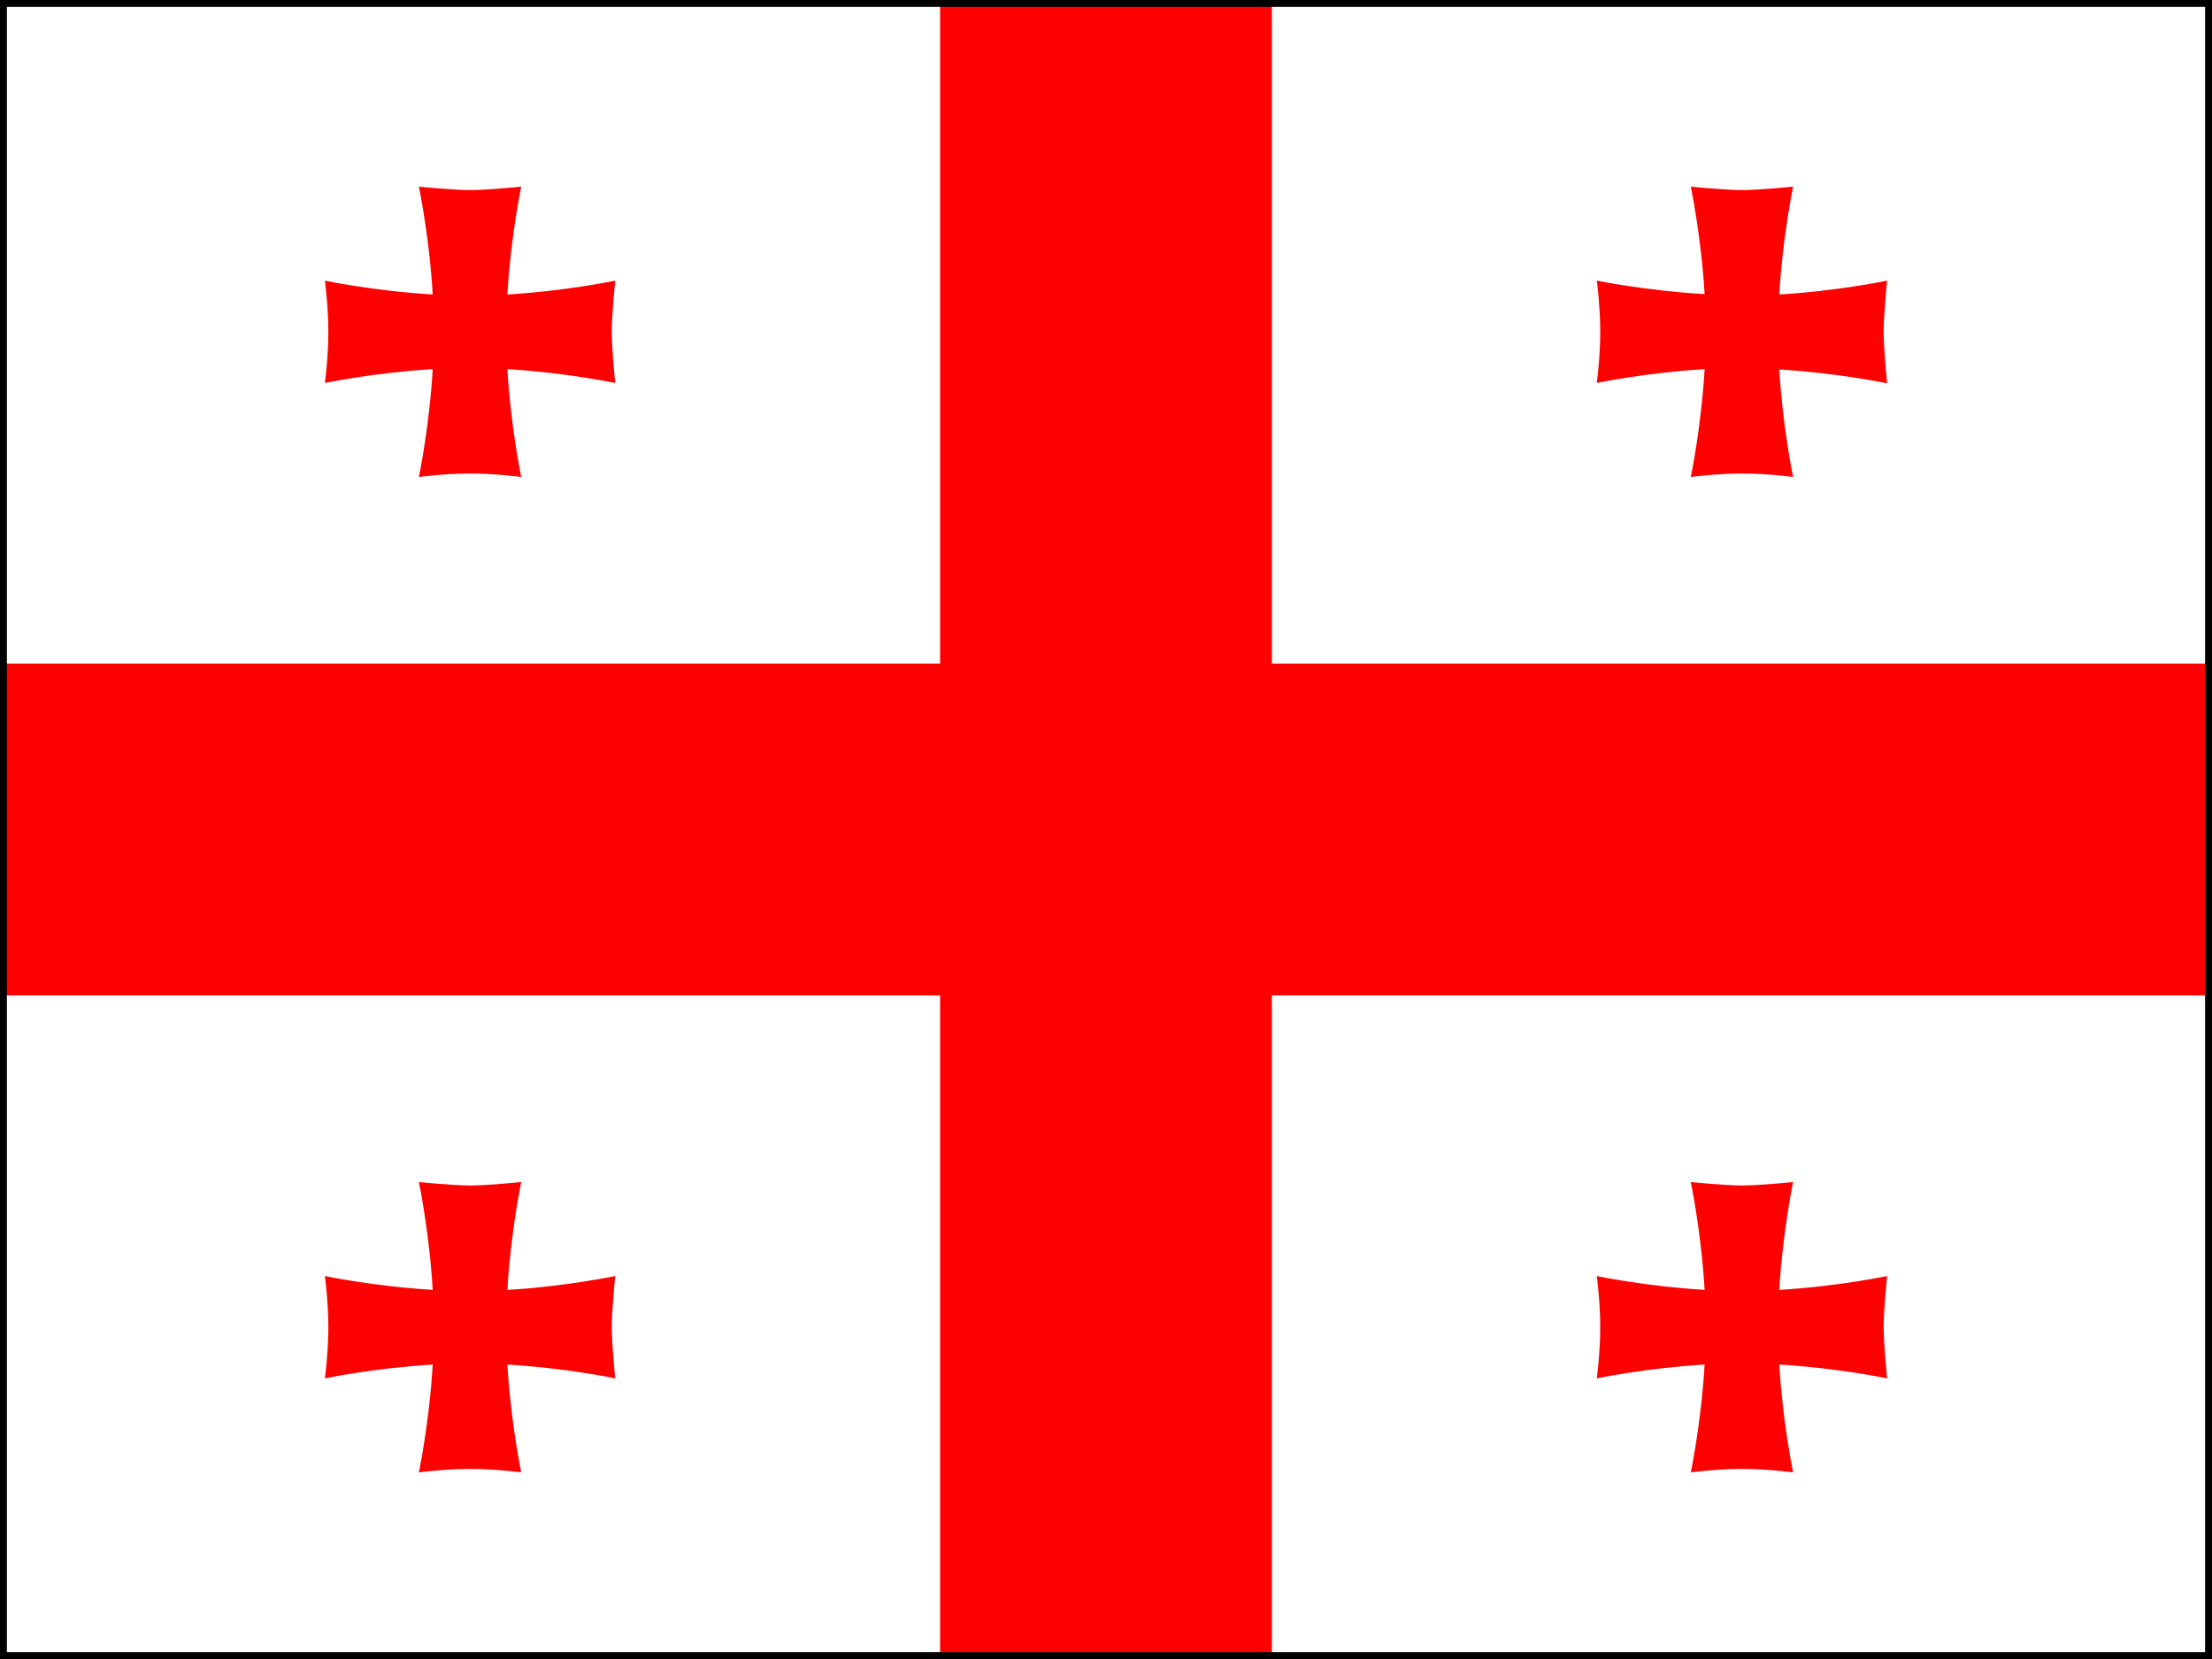
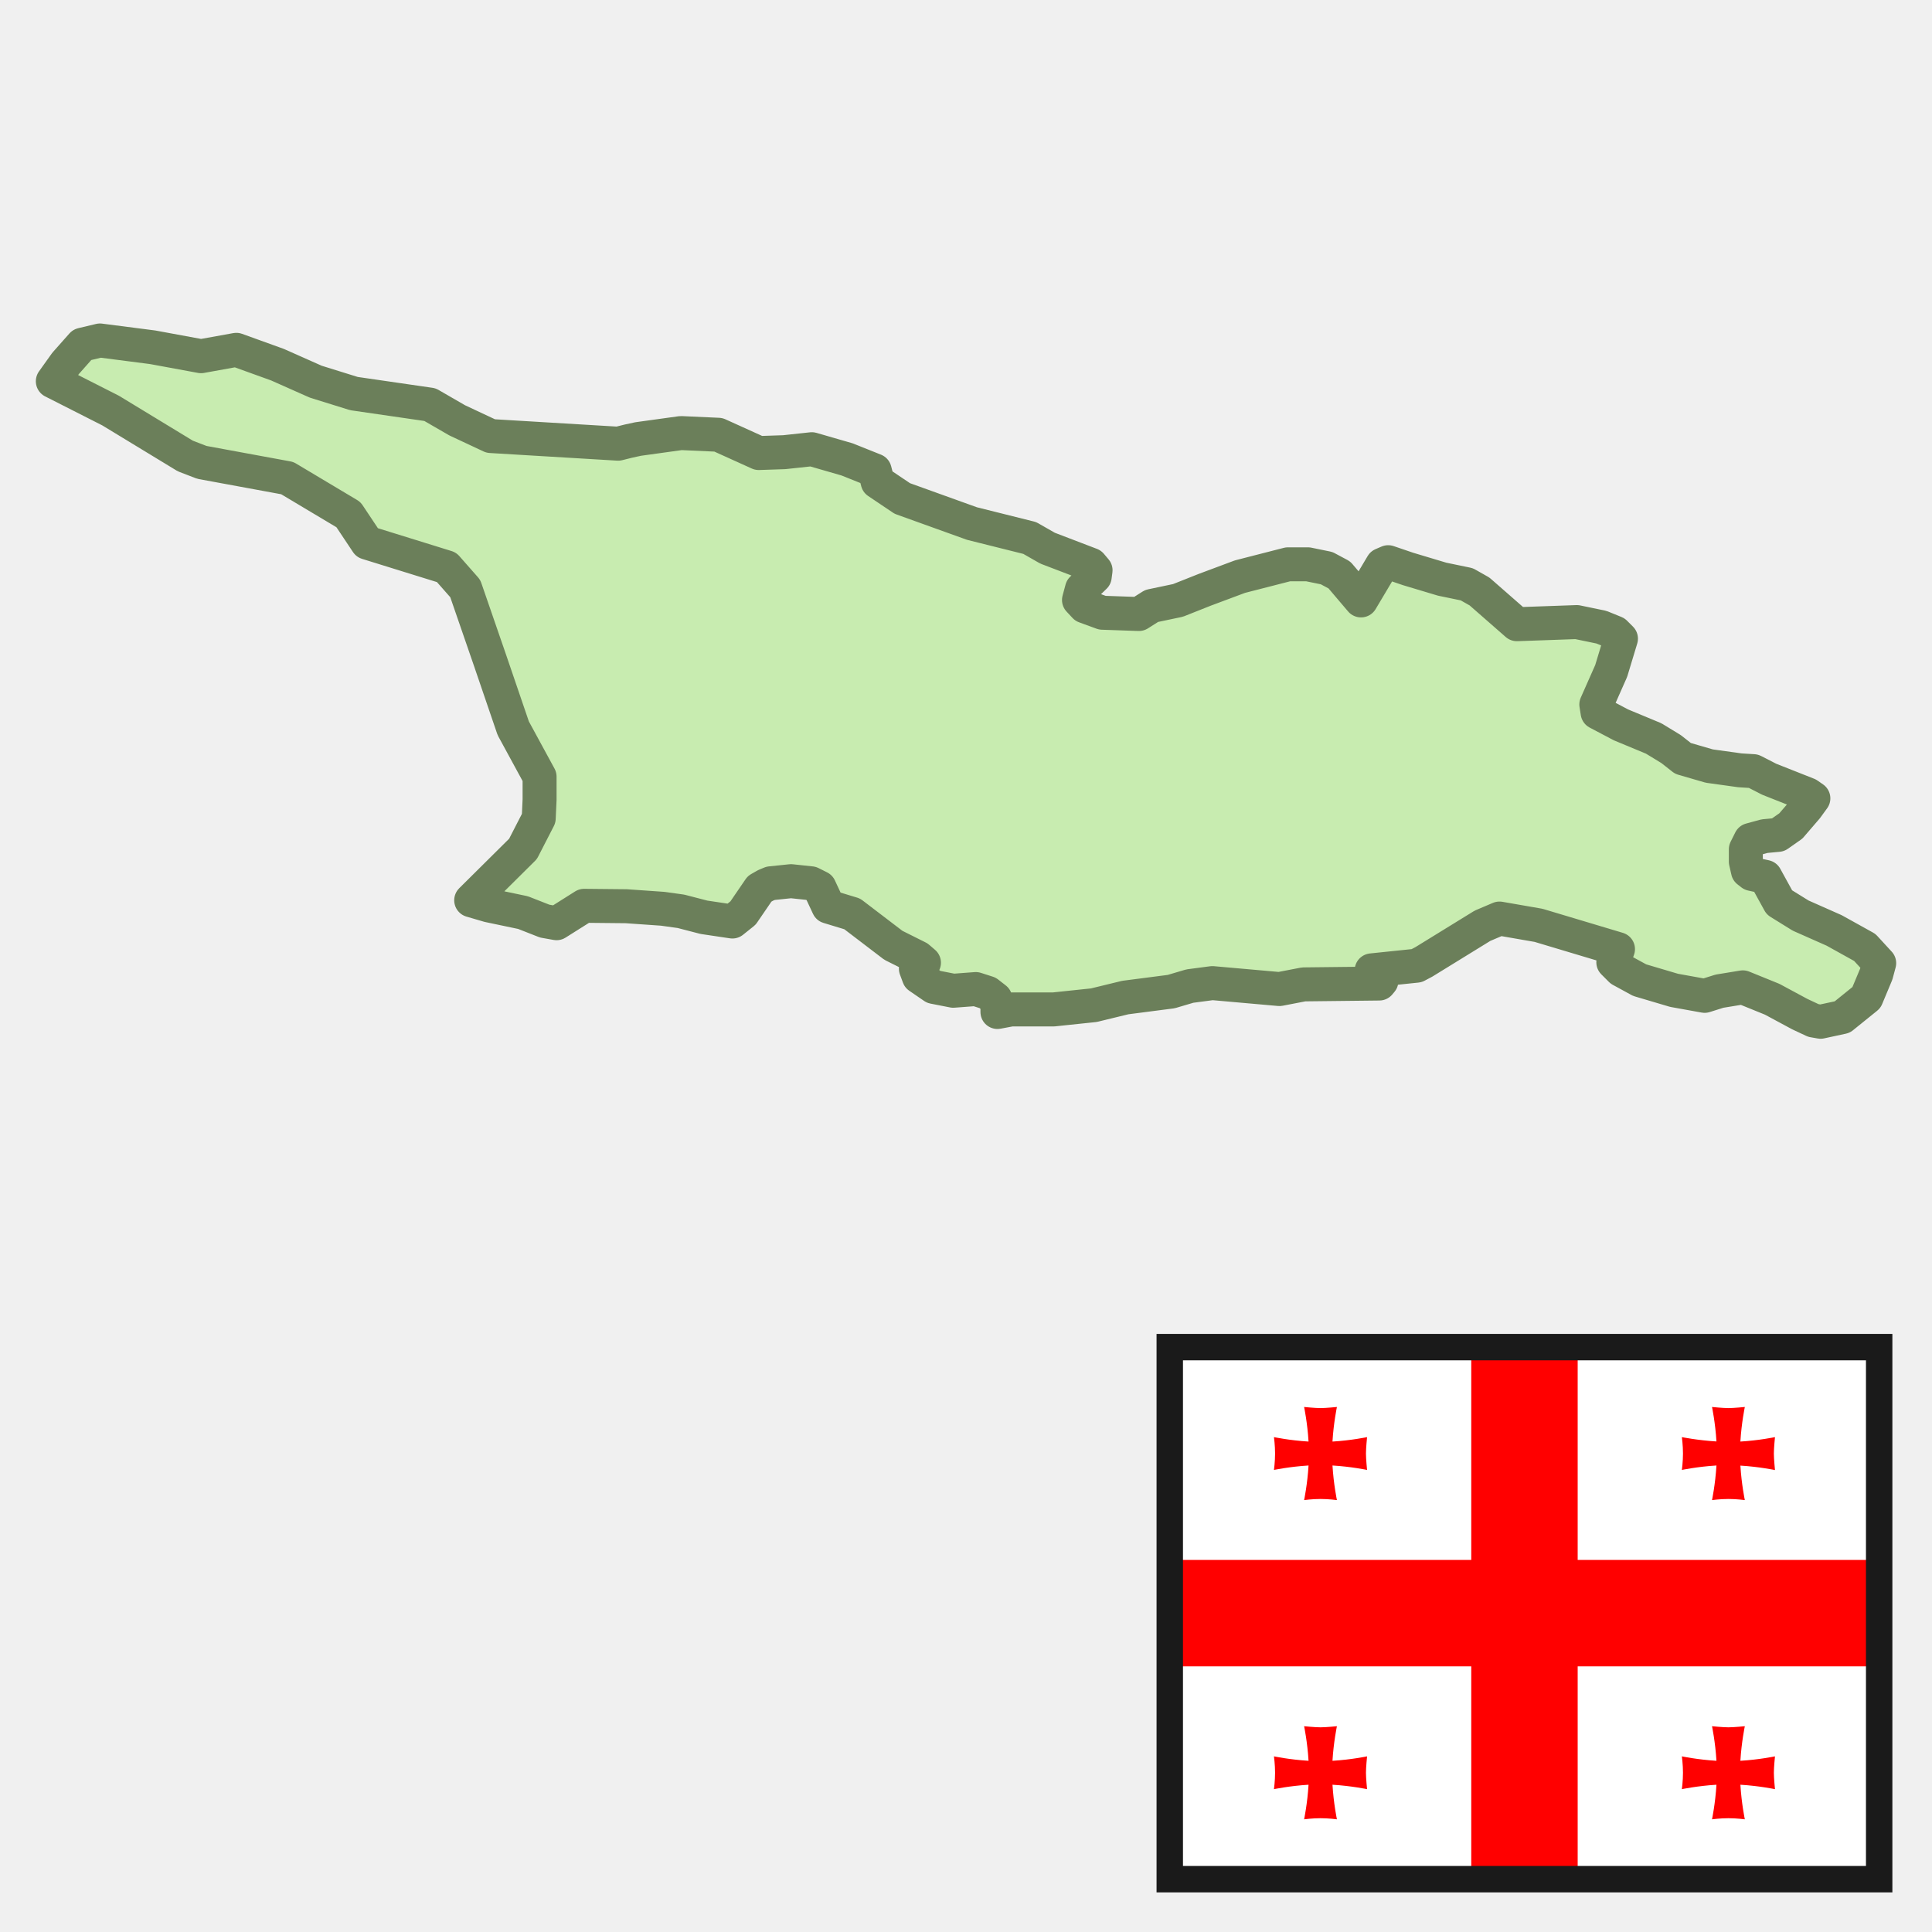
- <svg xmlns="http://www.w3.org/2000/svg" id="flag-icons-ge" viewBox="0 0 640 480" data-copyright="© 2026 Sensory App House">
-   <path fill="#fff" d="M0 0h640v480H0z" />
-   <path fill="red" d="M272 0h96v480h-96z" />
-   <path fill="red" d="M0 192h640v96H0z" />
-   <path fill="red" fill-rule="evenodd" d="M146.8 373.1c1-16.8 4-31.1 4-31.1s-9.8 1-14.8 1-14.8-1-14.8-1 3 14.3 4 31.2c-16.9-1-31.2-4-31.2-4s1 7.4 1 14.8-1 14.8-1 14.8 14.3-3 31.2-4c-1 16.9-4 31.2-4 31.2s7.4-1 14.8-1 14.8 1 14.8 1-3-14.3-4-31.2c16.9 1 31.2 4 31.2 4s-1-9.8-1-14.8 1-14.8 1-14.8-14.3 3-31.1 4zm368-288c1-16.8 4-31.1 4-31.1s-9.8 1-14.8 1-14.8-1-14.8-1 3 14.3 4 31.1c-16.9-1-31.2-3.9-31.2-3.9s1 7.4 1 14.8-1 14.8-1 14.8 14.3-3 31.2-4c-1 16.9-4 31.2-4 31.2s7.4-1 14.8-1 14.8 1 14.8 1-3-14.3-4-31.1c16.9 1 31.2 4 31.2 4s-1-10-1-14.9 1-14.8 1-14.8-14.3 3-31.2 4zm-368 0c1-16.8 4-31.1 4-31.1s-9.8 1-14.8 1-14.8-1-14.8-1 3 14.3 4 31.2c-16.9-1-31.2-4-31.2-4s1 7.4 1 14.8-1 14.8-1 14.8 14.3-3 31.2-4c-1 16.9-4 31.2-4 31.2s7.4-1 14.8-1 14.8 1 14.8 1-3-14.3-4-31.2c16.9 1 31.2 4 31.2 4s-1-9.8-1-14.8 1-14.8 1-14.8-14.3 3-31.1 4zm368 288c1-16.8 4-31.1 4-31.1s-9.8 1-14.8 1-14.8-1-14.8-1 3 14.3 4 31.2c-16.9-1-31.2-4-31.2-4s1 7.4 1 14.8-1 14.8-1 14.8 14.3-3 31.2-4c-1 16.9-4 31.2-4 31.2s7.4-1 14.8-1 14.8 1 14.8 1-3-14.3-4-31.2c16.9 1 31.2 4 31.2 4s-1-9.8-1-14.8 1-14.8 1-14.8-14.3 3-31.2 4z" />
-   <rect x="1" y="1" width="638" height="478" fill="none" stroke="#000000" stroke-width="2" />
+ <svg xmlns="http://www.w3.org/2000/svg" viewBox="0 0 512 512">
+   <g transform="translate(-32.15 -107.65) scale(1.1256)">
+     <path d="M 263.4 333.9 L 263.4 332.7 L 262.9 330.8 L 261.1 329.4 L 258.3 328.5 L 253.0 328.9 L 248.4 328.0 L 244.9 325.6 L 244.2 323.7 L 246.1 322.3 L 244.7 321.1 L 238.9 318.2 L 229.2 310.8 L 223.6 309.1 L 221.5 304.6 L 219.5 303.6 L 214.8 303.1 L 210.0 303.6 L 208.8 304.1 L 207.4 304.9 L 203.5 310.6 L 201.0 312.6 L 194.3 311.6 L 188.9 310.2 L 184.6 309.6 L 176.0 309.0 L 166.1 308.9 L 159.6 313.0 L 156.8 312.5 L 151.7 310.5 L 143.6 308.8 L 139.5 307.6 L 151.7 295.5 L 155.4 288.3 L 155.6 283.9 L 155.6 278.5 L 149.4 267.1 L 143.9 251.0 L 138.1 234.2 L 133.7 229.2 L 115.0 223.4 L 110.6 216.8 L 96.2 208.2 L 76.1 204.5 L 72.2 203.0 L 54.6 192.3 L 41.0 185.4 L 44.0 181.2 L 47.9 176.8 L 52.1 175.8 L 64.5 177.4 L 75.9 179.5 L 84.2 178.0 L 93.9 181.5 L 102.9 185.5 L 111.9 188.3 L 129.8 190.9 L 136.2 194.6 L 144.1 198.3 L 174.1 200.1 L 176.5 199.5 L 178.8 199.0 L 188.9 197.6 L 197.7 198.0 L 207.2 202.3 L 213.2 202.1 L 219.7 201.4 L 228.0 203.8 L 234.5 206.4 L 235.2 209.1 L 241.0 213.0 L 257.4 218.9 L 271.0 222.3 L 275.2 224.7 L 285.4 228.6 L 286.5 229.9 L 286.3 231.4 L 283.3 234.3 L 282.6 236.9 L 284.0 238.4 L 288.1 239.9 L 296.7 240.2 L 299.7 238.3 L 305.9 237.0 L 312.2 234.5 L 320.5 231.4 L 331.8 228.5 L 336.5 228.5 L 340.9 229.4 L 343.9 231.0 L 349.0 237.0 L 354.0 228.6 L 355.4 228.0 L 360.1 229.6 L 368.1 232.0 L 373.9 233.2 L 376.9 234.9 L 385.7 242.6 L 399.8 242.1 L 405.6 243.3 L 408.8 244.6 L 410.2 246.0 L 407.9 253.6 L 404.4 261.5 L 404.7 263.4 L 410.2 266.3 L 417.9 269.5 L 422.0 272.0 L 424.8 274.2 L 431.0 276.0 L 438.2 277.0 L 441.4 277.2 L 445.1 279.1 L 454.2 282.7 L 455.5 283.6 L 453.9 285.8 L 450.2 290.1 L 447.2 292.2 L 444.0 292.5 L 440.7 293.4 L 439.6 295.6 L 439.6 298.5 L 440.1 300.7 L 441.0 301.4 L 444.2 302.1 L 447.5 308.1 L 452.5 311.2 L 460.4 314.7 L 467.6 318.7 L 471.0 322.4 L 470.3 325.0 L 468.0 330.5 L 462.3 335.1 L 457.2 336.2 L 455.5 335.9 L 452.3 334.4 L 445.8 330.9 L 438.9 328.1 L 433.4 329.0 L 429.9 330.1 L 422.7 328.8 L 414.6 326.4 L 410.2 324.0 L 408.4 322.2 L 409.5 319.1 L 390.8 313.5 L 381.6 311.9 L 377.6 313.6 L 363.8 322.1 L 362.1 323.0 L 351.5 324.1 L 351.5 324.9 L 353.8 326.6 L 353.3 327.2 L 335.5 327.4 L 329.8 328.5 L 314.0 327.1 L 308.7 327.8 L 304.3 329.1 L 293.5 330.5 L 286.1 332.3 L 276.6 333.3 L 266.6 333.3 L 263.4 333.9 Z" fill="#c8ecb0" stroke="#6b7f5a" stroke-width="8" stroke-linejoin="round" fill-rule="evenodd" />
+   </g>
+   <rect x="310" y="357" width="188" height="141" fill="#ffffff" />
+   <g transform="translate(310 357) scale(0.29375)">
+     <path fill="#fff" d="M0 0h640v480H0z" />
+     <path fill="red" d="M272 0h96v480h-96z" />
+     <path fill="red" d="M0 192h640v96H0z" />
+     <path fill="red" fill-rule="evenodd" d="M146.8 373.1c1-16.8 4-31.1 4-31.1s-9.8 1-14.8 1-14.8-1-14.8-1 3 14.3 4 31.2c-16.9-1-31.2-4-31.2-4s1 7.4 1 14.8-1 14.8-1 14.8 14.3-3 31.2-4c-1 16.9-4 31.2-4 31.2s7.4-1 14.8-1 14.8 1 14.8 1-3-14.3-4-31.2c16.9 1 31.2 4 31.2 4s-1-9.8-1-14.8 1-14.8 1-14.8-14.3 3-31.1 4zm368-288c1-16.8 4-31.1 4-31.1s-9.8 1-14.8 1-14.8-1-14.8-1 3 14.3 4 31.1c-16.9-1-31.2-3.9-31.2-3.9s1 7.4 1 14.8-1 14.8-1 14.8 14.3-3 31.2-4c-1 16.9-4 31.2-4 31.2s7.4-1 14.8-1 14.8 1 14.8 1-3-14.3-4-31.1c16.9 1 31.2 4 31.2 4s-1-10-1-14.9 1-14.8 1-14.8-14.3 3-31.2 4zm-368 0c1-16.8 4-31.1 4-31.1s-9.8 1-14.8 1-14.8-1-14.8-1 3 14.3 4 31.2c-16.9-1-31.2-4-31.2-4s1 7.4 1 14.8-1 14.8-1 14.8 14.3-3 31.2-4c-1 16.9-4 31.2-4 31.2s7.4-1 14.8-1 14.8 1 14.8 1-3-14.3-4-31.2c16.9 1 31.2 4 31.2 4s-1-9.8-1-14.8 1-14.8 1-14.8-14.3 3-31.1 4zm368 288c1-16.8 4-31.1 4-31.1s-9.8 1-14.8 1-14.8-1-14.8-1 3 14.3 4 31.2c-16.9-1-31.2-4-31.2-4s1 7.4 1 14.8-1 14.8-1 14.8 14.3-3 31.2-4c-1 16.9-4 31.2-4 31.2s7.4-1 14.8-1 14.8 1 14.8 1-3-14.3-4-31.2c16.9 1 31.2 4 31.2 4s-1-9.8-1-14.8 1-14.8 1-14.8-14.3 3-31.2 4z" />
+     <rect x="1" y="1" width="638" height="478" fill="none" stroke="#000000" stroke-width="2" />
+   </g>
+   <rect x="310" y="357" width="188" height="141" fill="none" stroke="#1a1a1a" stroke-width="7" />
</svg>
